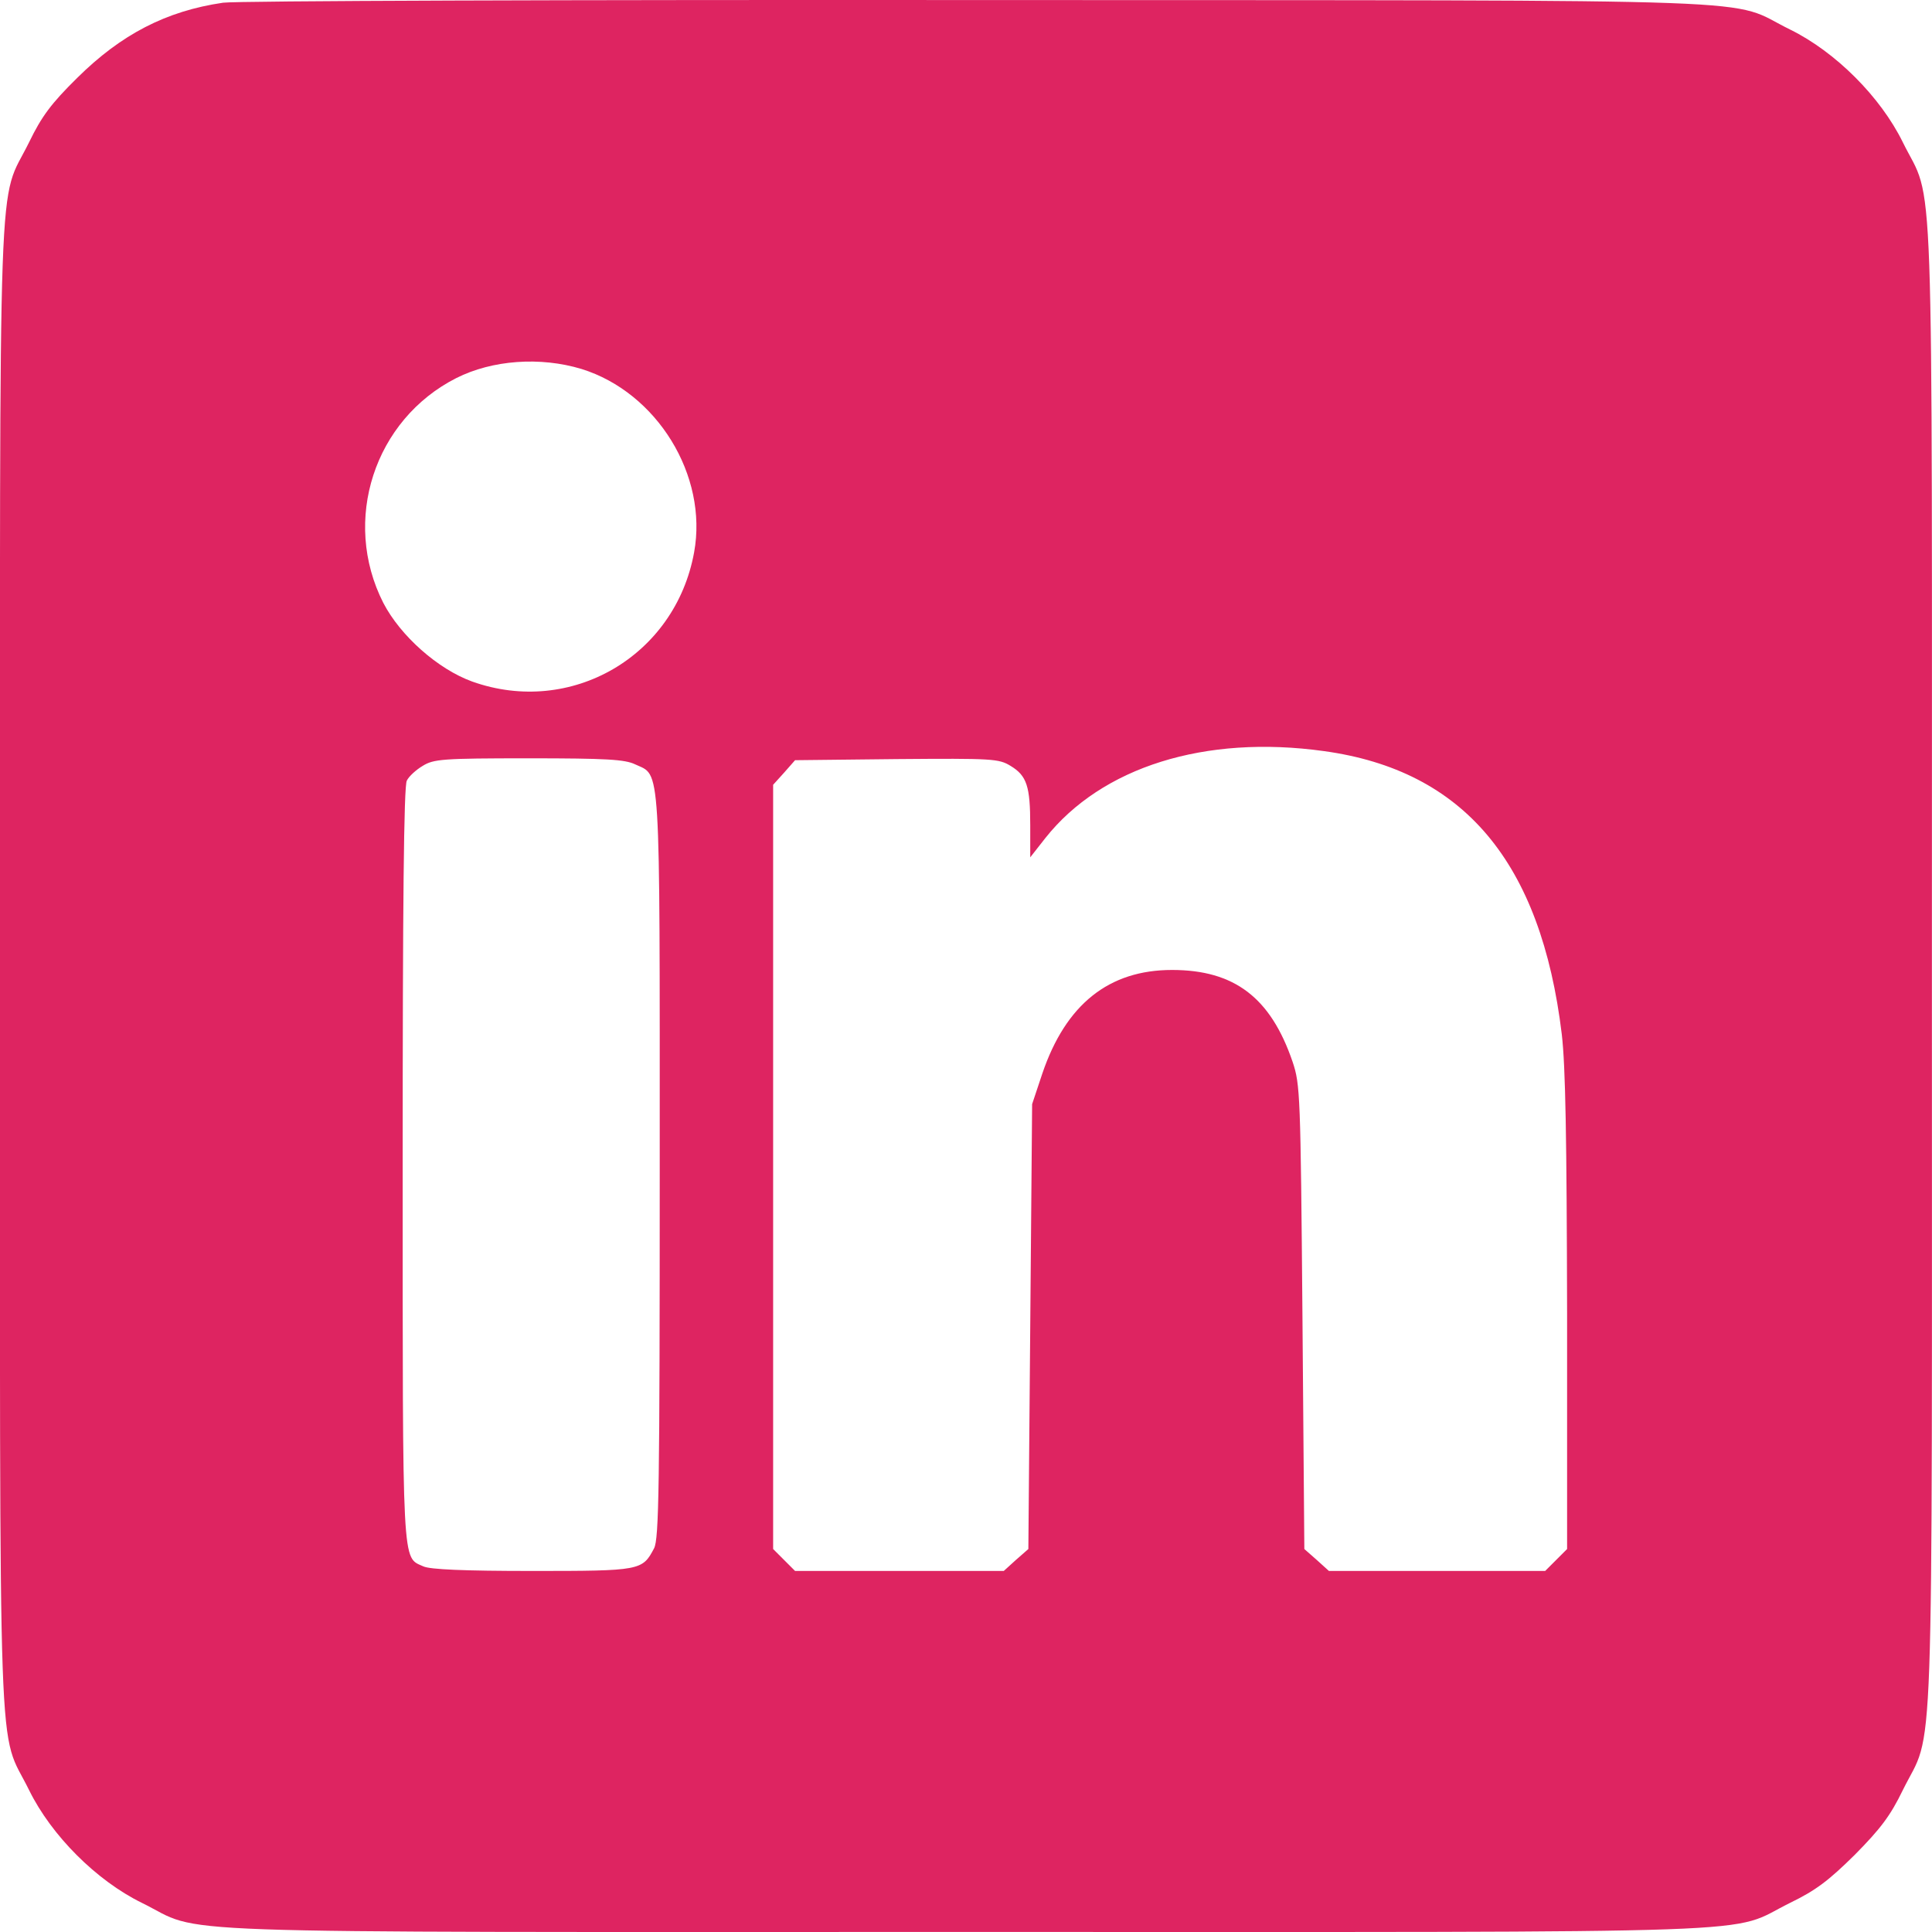
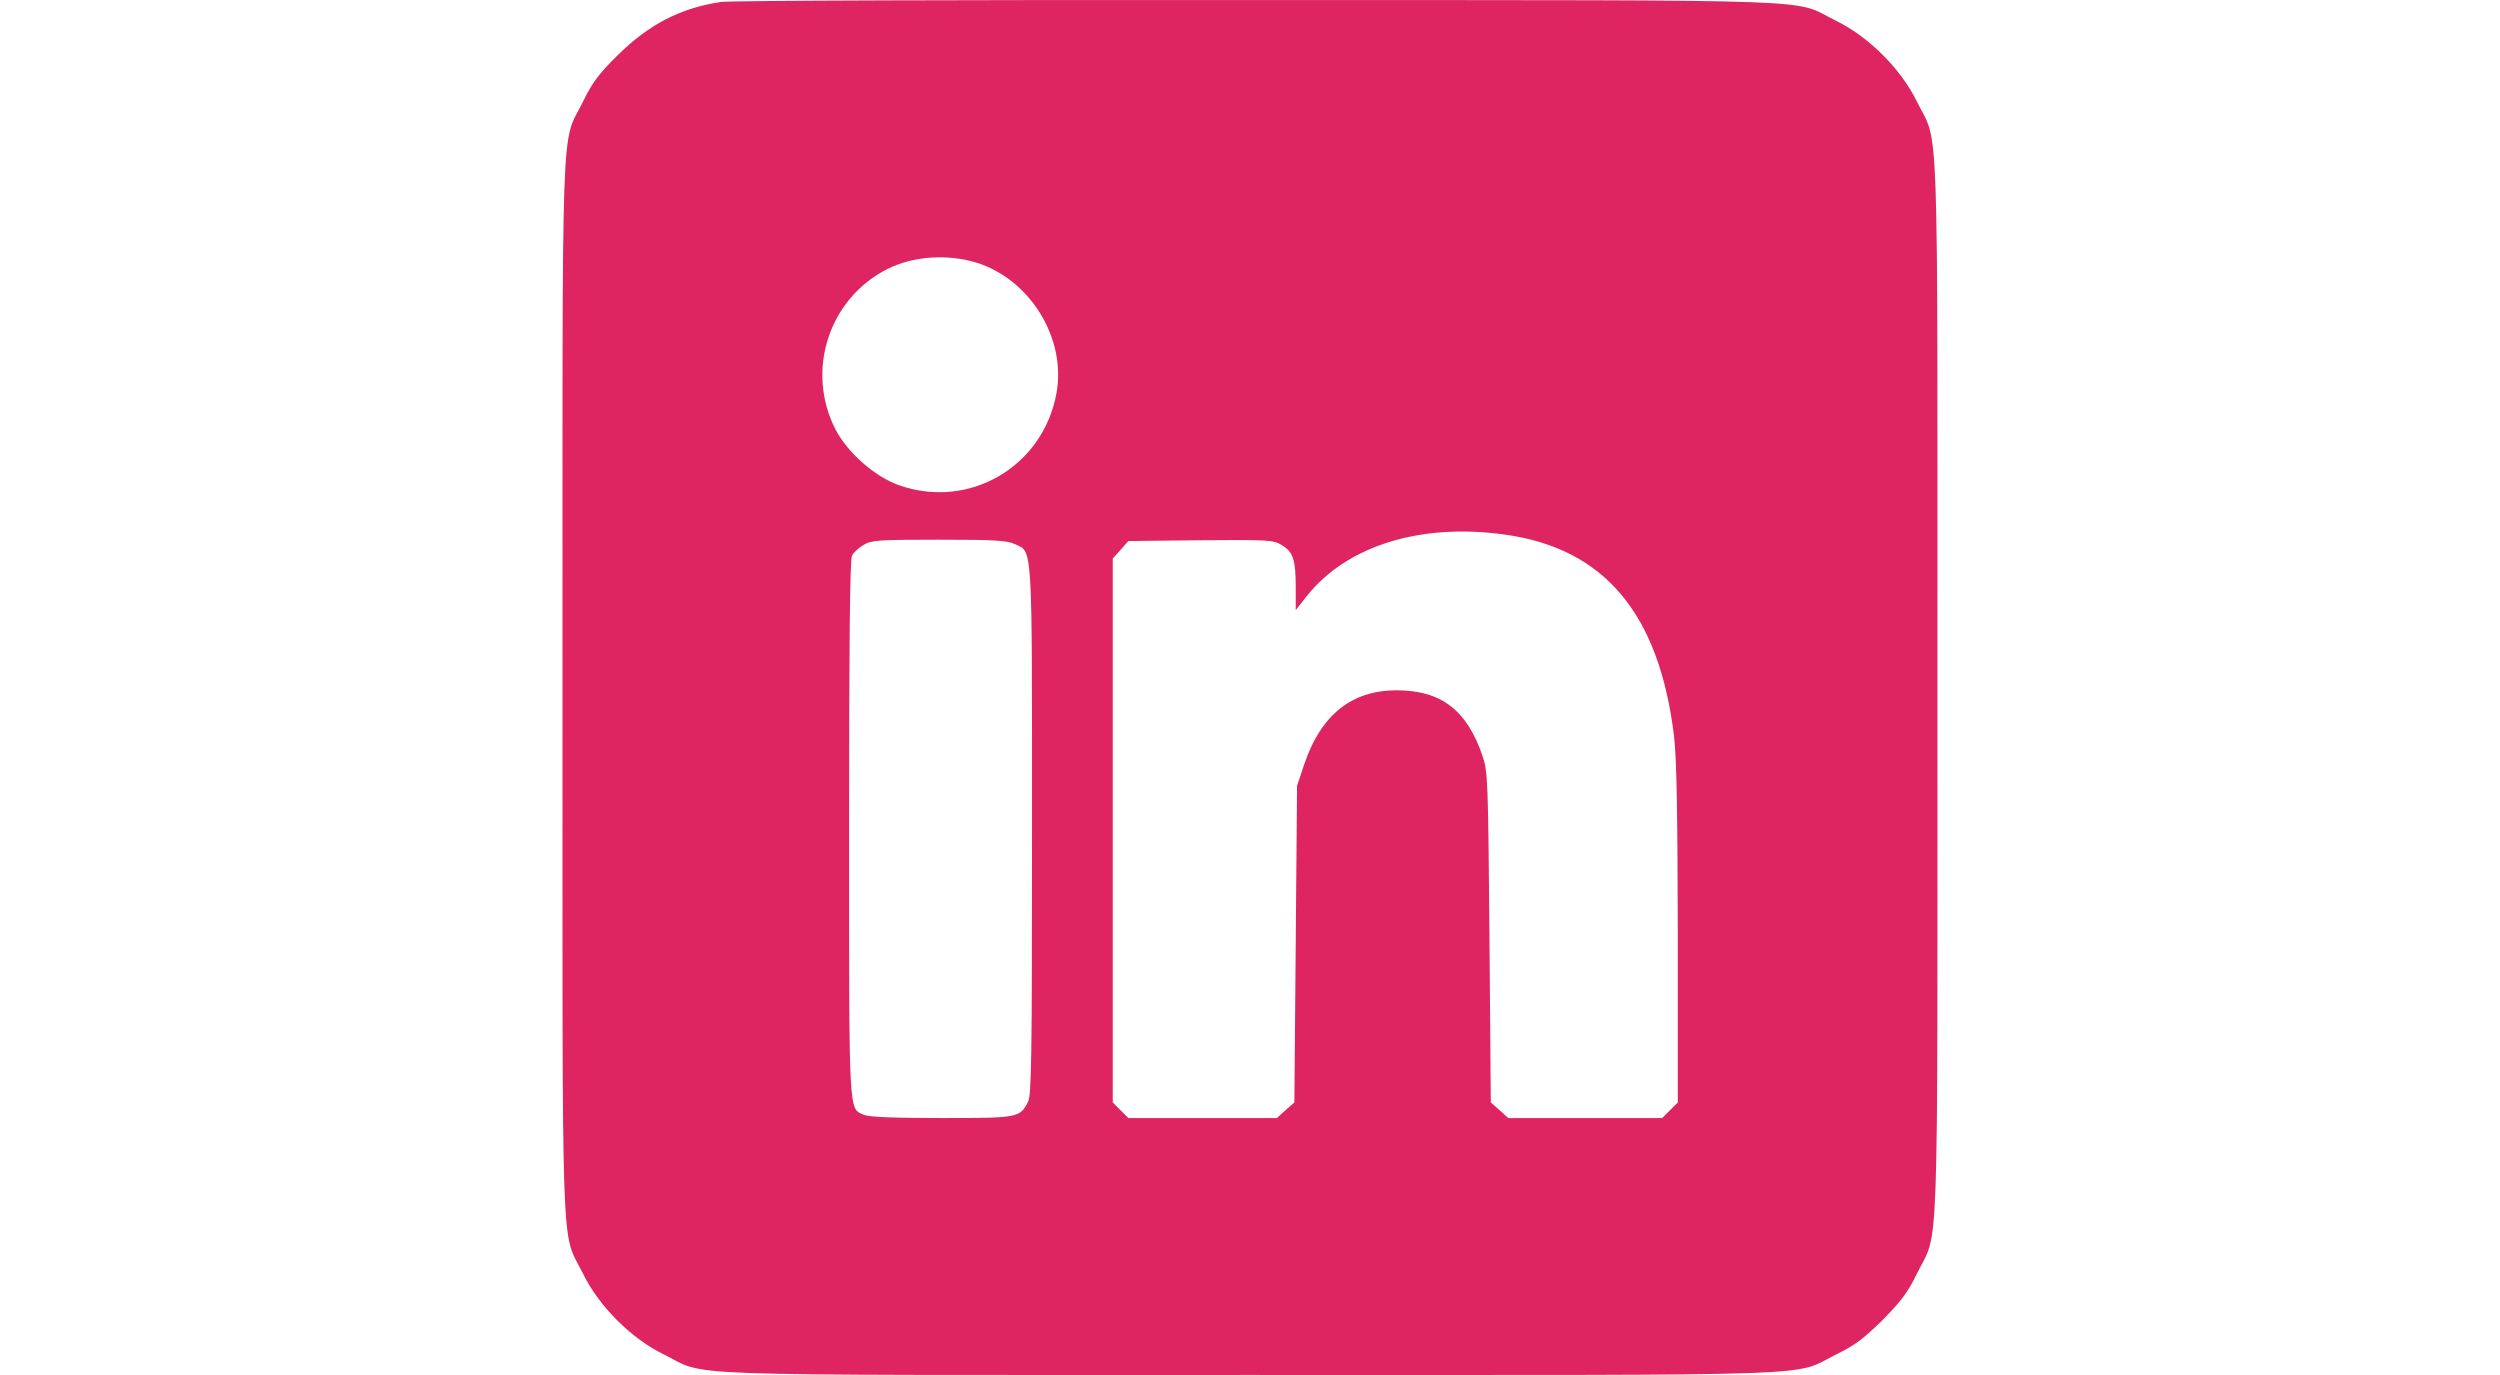
- <svg xmlns="http://www.w3.org/2000/svg" width="40" height="40" viewBox="0 0 40 40" fill="none">
+ <svg xmlns="http://www.w3.org/2000/svg" width="40" height="22" viewBox="0 0 40 40" fill="none">
  <path d="M4.619 0.056C3.437 0.228 2.505 0.714 1.597 1.614C1.057 2.146 0.861 2.412 0.603 2.944C-0.054 4.282 0 2.717 0 20.004C0 37.291 -0.054 35.726 0.603 37.064C1.065 38.003 1.996 38.935 2.936 39.396C4.274 40.054 2.709 39.999 19.999 39.999C37.29 39.999 35.724 40.054 37.063 39.396C37.595 39.138 37.861 38.935 38.401 38.402C38.934 37.862 39.137 37.596 39.395 37.064C40.053 35.726 39.998 37.291 39.998 20.004C39.998 2.717 40.053 4.282 39.395 2.944C38.934 2.005 38.002 1.074 37.063 0.612C35.717 -0.045 37.337 0.009 20.273 0.001C11.882 -0.006 4.877 0.017 4.619 0.056ZM12.039 7.639C13.604 8.125 14.661 9.846 14.371 11.435C13.98 13.587 11.82 14.839 9.777 14.111C9.064 13.853 8.29 13.164 7.937 12.484C7.068 10.777 7.749 8.688 9.448 7.827C10.192 7.452 11.186 7.381 12.039 7.639ZM27.412 15.551C30.308 15.95 31.905 17.852 32.335 21.413C32.413 22.086 32.437 23.549 32.445 27.188V32.071L32.218 32.298L31.991 32.525H29.752H27.514L27.263 32.298L27.005 32.071L26.966 27.266C26.927 22.641 26.919 22.454 26.762 21.984C26.308 20.654 25.557 20.082 24.265 20.082C22.958 20.082 22.066 20.794 21.58 22.227L21.369 22.86L21.33 27.462L21.291 32.071L21.032 32.298L20.782 32.525H18.622H16.461L16.234 32.298L16.007 32.071V24.16V16.248L16.234 15.997L16.461 15.739L18.567 15.716C20.555 15.7 20.68 15.708 20.923 15.857C21.259 16.06 21.33 16.279 21.33 17.085V17.75L21.643 17.351C22.809 15.88 24.946 15.207 27.412 15.551ZM13.15 15.825C13.683 16.076 13.659 15.63 13.659 24.152C13.659 30.811 13.643 31.86 13.542 32.056C13.299 32.517 13.268 32.525 11.021 32.525C9.597 32.525 8.908 32.494 8.767 32.431C8.321 32.228 8.337 32.58 8.337 24.113C8.337 18.752 8.36 16.263 8.423 16.162C8.462 16.076 8.618 15.935 8.751 15.857C8.978 15.716 9.158 15.7 10.943 15.7C12.556 15.7 12.939 15.723 13.15 15.825Z" fill="#DE2461" />
</svg>
